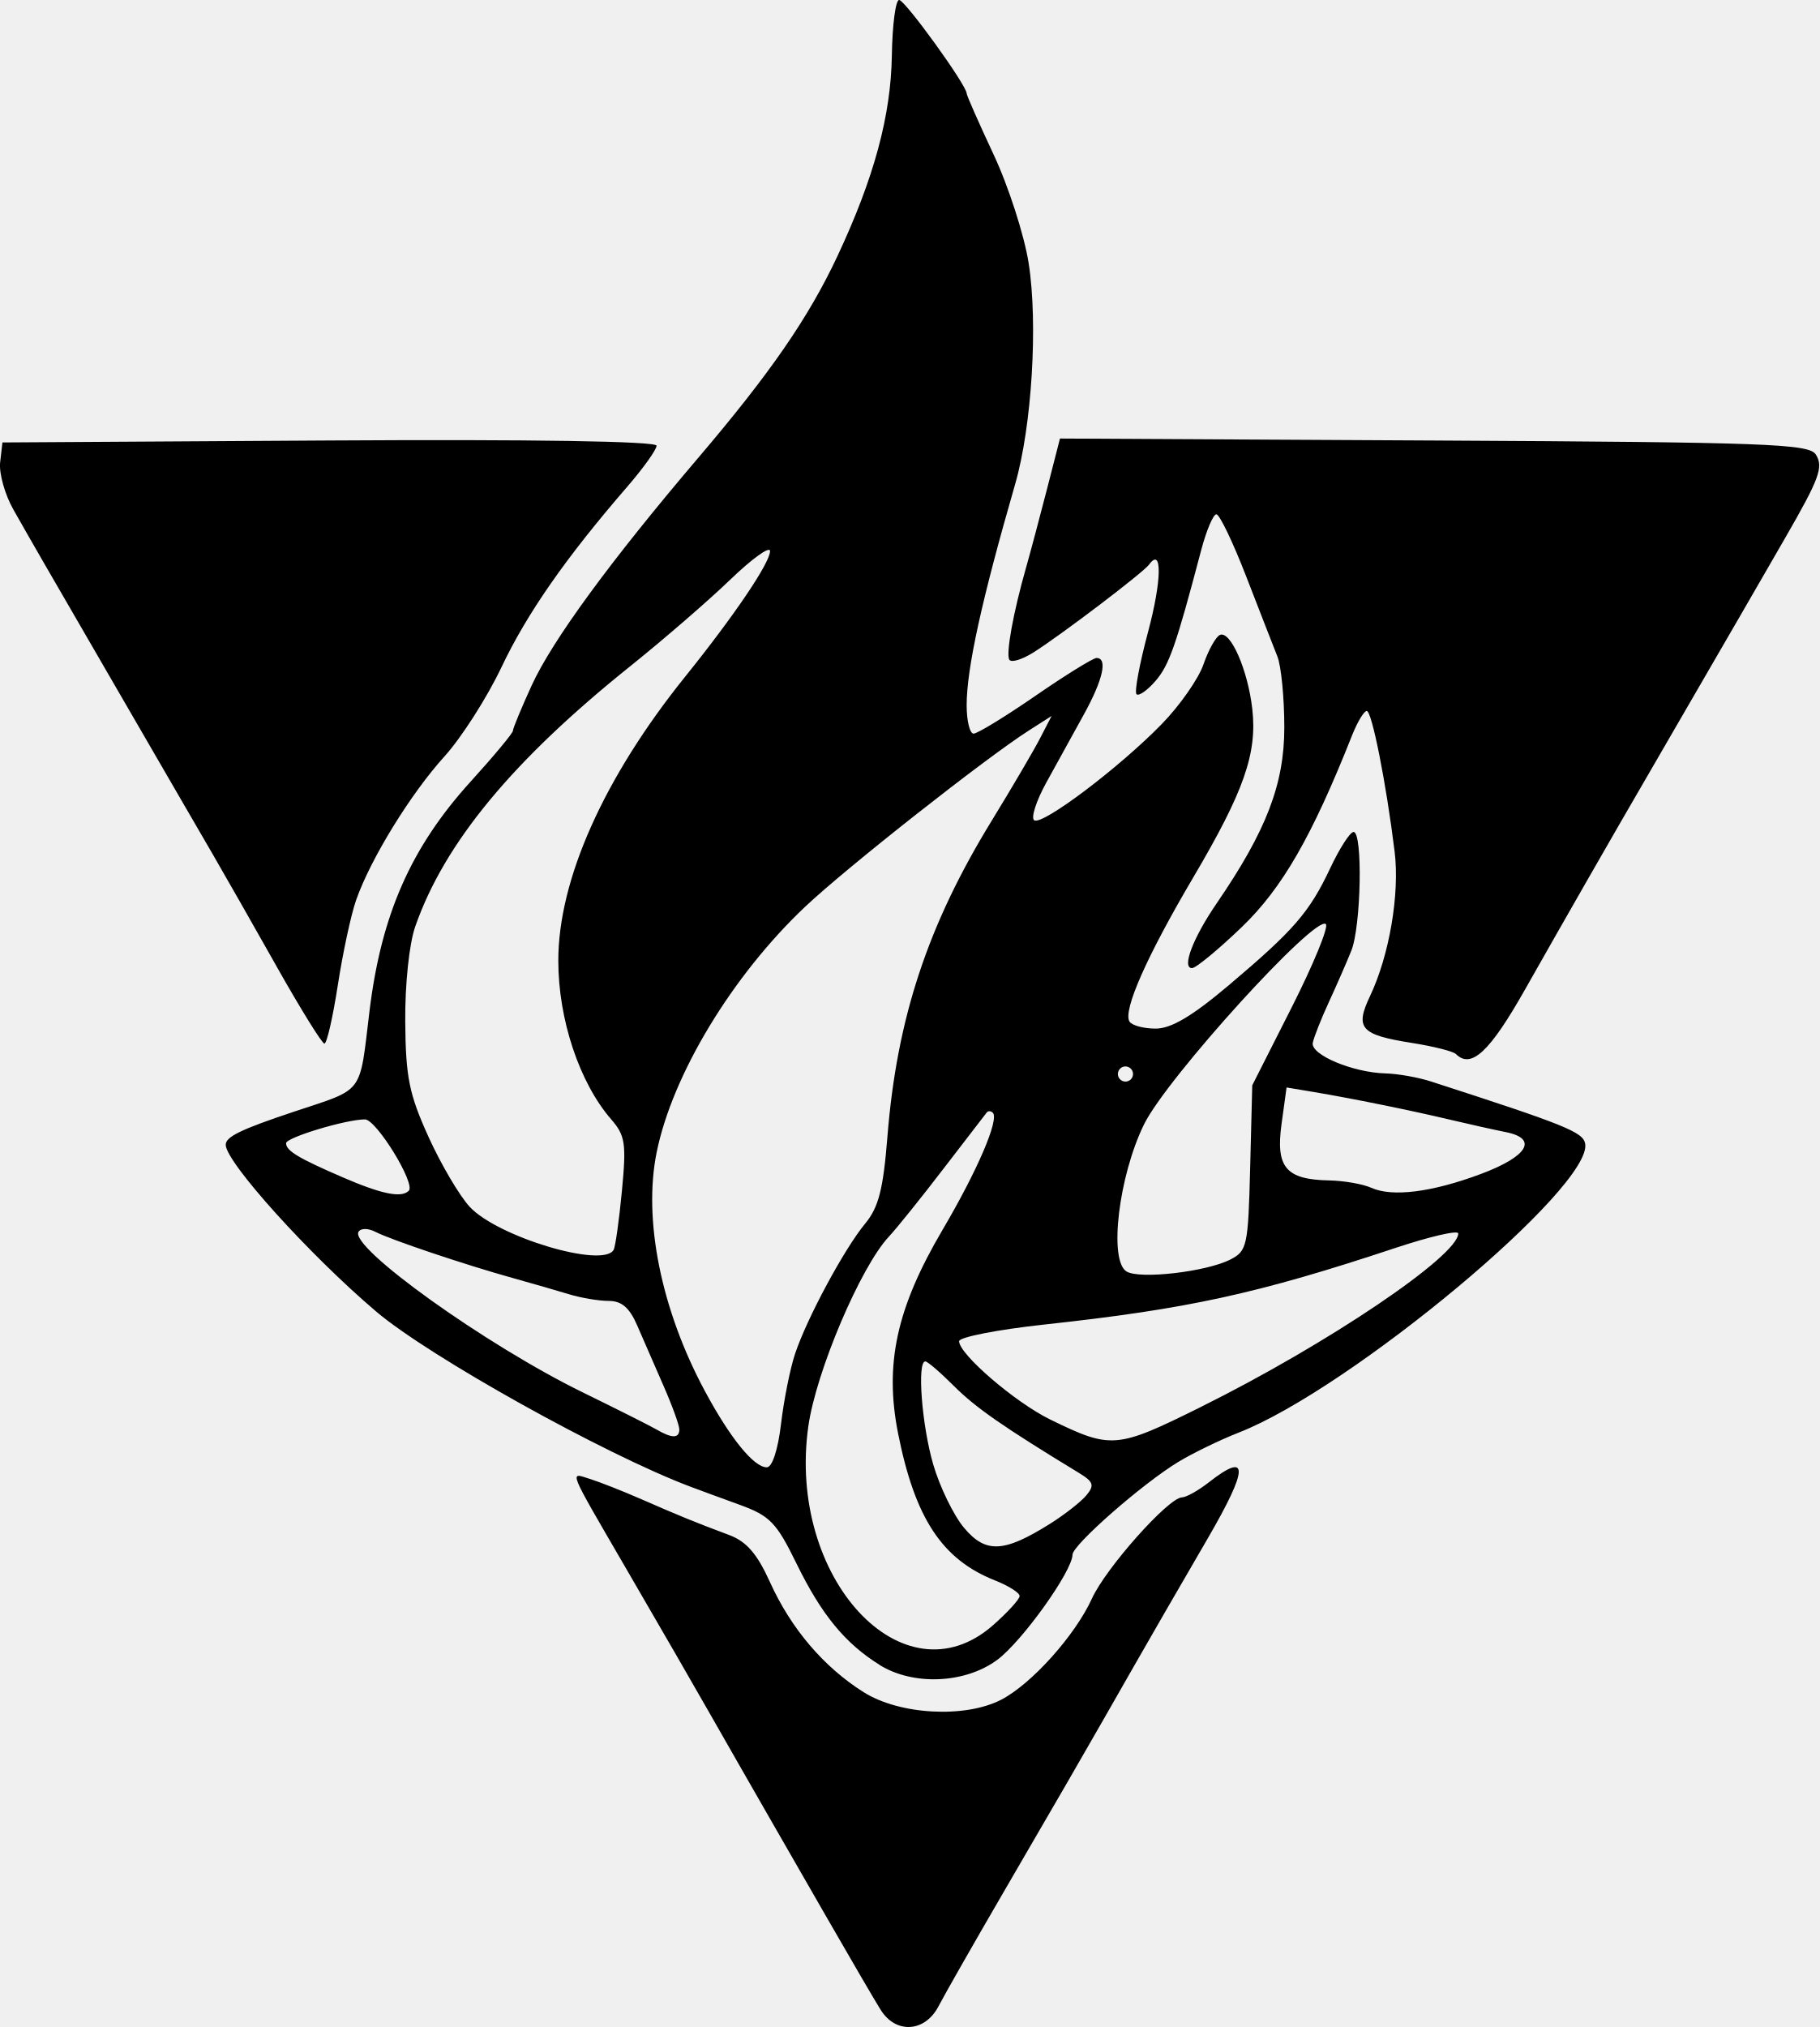
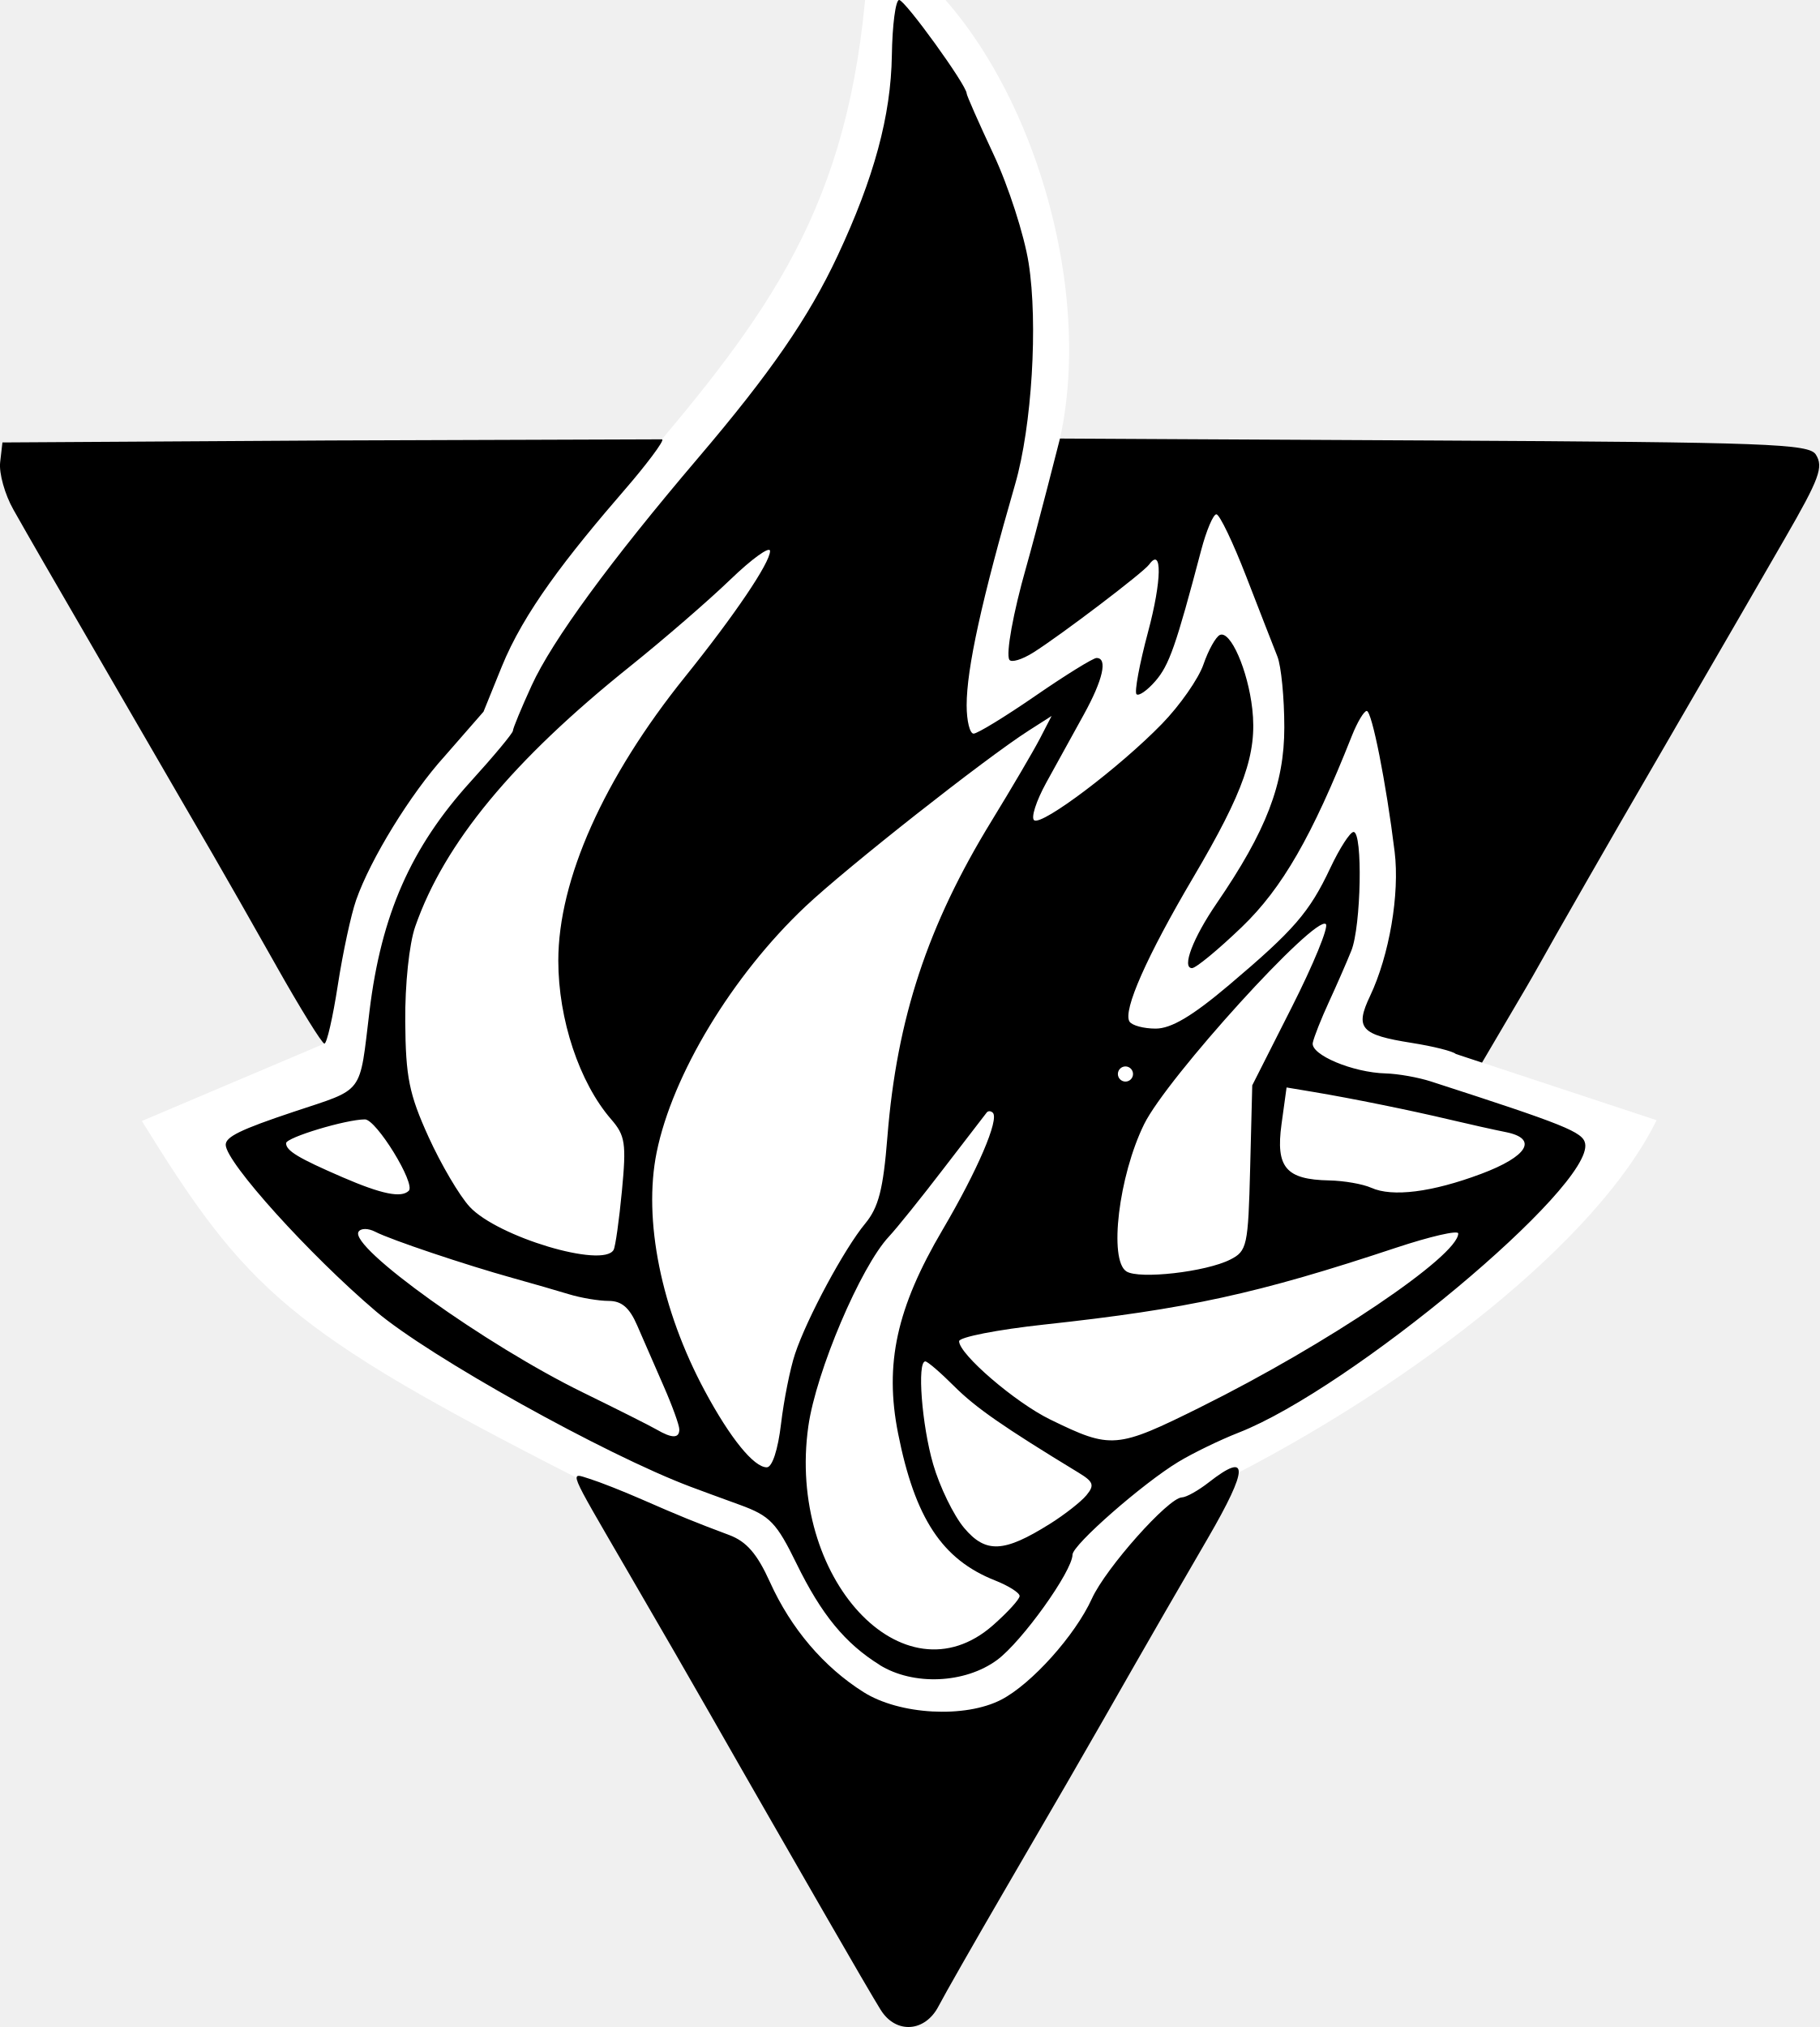
<svg xmlns="http://www.w3.org/2000/svg" width="63.649mm" height="70.909mm" viewBox="0 0 63.649 70.909" version="1.1" id="svg1" xml:space="preserve">
  <defs id="defs1" />
+   <g id="layer8" style="fill:#ffffff">
+     <path id="path2" style="fill:#ffffff;stroke-width:0.265" d="M 30.41,-2.209 C 30.091,6.271 27.523,10.17 23.153,15.376 l -9.052,0.022 -5.553,16.412 2.804,4.697 -6.389,2.708 c 3.646,5.891 5.087,7.325 15.212,12.481 l 10.95,11.072 4.938,-2.209 7.276,-9.049 c 6.065,-3.146 12.517,-8.039 14.619,-12.322 l -6.116,-2.02 1.527,-2.576 -9.739,-19.219 -6.544,-0.034 C 38.423,9.296 35.44,0.554 30.41,-2.209 Z" />
+   </g>
  <g id="layer1" transform="translate(-71.46779,-103.877)">
-     <path style="fill:#000000" d="m 102.282,174.19 c -0.205,-0.327 -1.056,-1.786 -1.892,-3.241 -0.836,-1.455 -1.742,-3.033 -2.015,-3.506 -0.272,-0.473 -0.733,-1.277 -1.024,-1.786 -0.291,-0.509 -0.767,-1.343 -1.058,-1.852 -0.834,-1.459 -1.419,-2.473 -2.902,-5.026 -2.094,-3.606 -2.006,-3.39 -1.288,-3.167 0.34,0.106 1.154,0.426 1.809,0.713 1.33,0.582 1.874,0.804 3.069,1.251 0.606,0.227 0.977,0.656 1.425,1.646 0.734,1.623 1.876,2.967 3.274,3.849 1.26,0.796 3.551,0.921 4.82,0.264 1.06,-0.549 2.586,-2.251 3.171,-3.537 0.485,-1.067 2.676,-3.529 3.149,-3.539 0.151,-0.003 0.572,-0.239 0.936,-0.523 1.413,-1.106 1.403,-0.514 -0.033,1.958 -1.254,2.159 -1.867,3.219 -2.613,4.524 -0.291,0.509 -0.767,1.343 -1.058,1.852 -0.808,1.413 -1.356,2.361 -3.446,5.953 -1.058,1.819 -2.094,3.635 -2.301,4.035 -0.473,0.913 -1.492,0.979 -2.022,0.132 z m -0.036,-12.07 c -1.209,-0.751 -2.038,-1.76 -2.91,-3.544 -0.702,-1.436 -0.931,-1.673 -1.984,-2.056 -0.655,-0.238 -1.429,-0.522 -1.72,-0.632 -2.995,-1.126 -9.149,-4.555 -11.006,-6.133 -2.333,-1.982 -5.251,-5.215 -5.261,-5.828 -0.004,-0.282 0.524,-0.539 2.376,-1.157 2.501,-0.834 2.293,-0.557 2.655,-3.527 0.411,-3.37 1.45,-5.725 3.538,-8.024 0.814,-0.896 1.479,-1.696 1.479,-1.778 0,-0.082 0.294,-0.793 0.654,-1.58 0.723,-1.581 2.749,-4.349 5.838,-7.978 2.517,-2.957 3.855,-4.897 4.867,-7.057 1.278,-2.728 1.867,-4.905 1.899,-7.009 0.016,-1.068 0.131,-1.941 0.255,-1.941 0.206,0 2.362,2.984 2.362,3.269 0,0.068 0.425,1.031 0.945,2.142 0.52,1.11 1.07,2.817 1.224,3.794 0.332,2.115 0.113,5.707 -0.471,7.729 -1.173,4.062 -1.698,6.455 -1.698,7.739 0,0.546 0.11,0.992 0.243,0.992 0.134,0 1.108,-0.595 2.164,-1.323 1.056,-0.728 2.018,-1.323 2.138,-1.323 0.397,0 0.226,0.76 -0.444,1.975 -0.364,0.66 -0.954,1.732 -1.313,2.381 -0.358,0.65 -0.548,1.245 -0.423,1.323 0.293,0.181 2.984,-1.851 4.465,-3.372 0.629,-0.645 1.283,-1.582 1.455,-2.082 0.172,-0.5 0.43,-0.963 0.573,-1.03 0.37,-0.171 0.982,1.225 1.136,2.592 0.175,1.551 -0.293,2.884 -2.064,5.886 -1.627,2.757 -2.47,4.662 -2.233,5.045 0.084,0.136 0.496,0.247 0.916,0.247 0.544,0 1.28,-0.437 2.563,-1.521 2.282,-1.929 2.818,-2.548 3.549,-4.101 0.326,-0.691 0.691,-1.257 0.812,-1.257 0.327,0 0.265,3.302 -0.079,4.155 -0.164,0.407 -0.517,1.216 -0.786,1.798 -0.268,0.582 -0.521,1.221 -0.562,1.421 -0.086,0.418 1.4,1.043 2.553,1.073 0.426,0.011 1.141,0.138 1.587,0.283 4.684,1.514 5.312,1.767 5.389,2.169 0.288,1.497 -8.195,8.575 -12.117,10.111 -0.655,0.256 -1.607,0.718 -2.117,1.027 -1.252,0.758 -3.697,2.901 -3.701,3.244 -0.007,0.582 -1.769,3.042 -2.637,3.683 -1.125,0.83 -2.935,0.907 -4.113,0.176 z m 3.96,-1.385 c 0.514,-0.452 0.935,-0.913 0.935,-1.026 0,-0.113 -0.387,-0.358 -0.86,-0.545 -1.851,-0.731 -2.802,-2.173 -3.392,-5.143 -0.482,-2.427 -0.054,-4.388 1.556,-7.122 1.22,-2.073 1.99,-3.865 1.758,-4.096 -0.066,-0.066 -0.161,-0.071 -0.211,-0.01 -0.05,0.061 -0.729,0.944 -1.51,1.962 -0.78,1.019 -1.642,2.09 -1.914,2.381 -0.991,1.058 -2.548,4.723 -2.819,6.635 -0.753,5.309 3.328,9.711 6.457,6.964 z m 1.997,-3.551 c 0.511,-0.321 1.085,-0.77 1.274,-0.998 0.292,-0.352 0.251,-0.472 -0.268,-0.788 -2.644,-1.608 -3.609,-2.279 -4.361,-3.031 -0.476,-0.476 -0.928,-0.865 -1.006,-0.865 -0.294,0 -0.124,2.226 0.275,3.6 0.229,0.788 0.716,1.788 1.081,2.223 0.757,0.9 1.391,0.871 3.004,-0.141 z m -9.409,-3.499 c 0.099,-0.837 0.32,-1.938 0.49,-2.447 0.417,-1.25 1.721,-3.672 2.452,-4.555 0.472,-0.57 0.633,-1.2 0.78,-3.043 0.33,-4.133 1.406,-7.395 3.642,-11.042 0.709,-1.157 1.472,-2.457 1.696,-2.889 l 0.406,-0.786 -0.795,0.508 c -1.524,0.974 -6.378,4.797 -7.824,6.162 -2.551,2.409 -4.647,5.873 -5.199,8.596 -0.478,2.355 0.157,5.5 1.684,8.344 0.888,1.654 1.716,2.674 2.169,2.674 0.191,0 0.391,-0.611 0.499,-1.521 z m 14.697,-0.594 c 4.406,-2.186 8.996,-5.28 8.996,-6.065 0,-0.123 -0.982,0.104 -2.183,0.502 -4.845,1.609 -7.271,2.139 -12.303,2.685 -1.637,0.178 -2.977,0.44 -2.977,0.583 0,0.454 1.963,2.141 3.186,2.738 2.141,1.044 2.314,1.03 5.281,-0.442 z m -18.256,0.79 c 0,-0.147 -0.248,-0.832 -0.551,-1.521 -0.303,-0.69 -0.718,-1.641 -0.922,-2.114 -0.269,-0.623 -0.543,-0.86 -0.997,-0.86 -0.344,0 -0.971,-0.105 -1.393,-0.234 -0.422,-0.129 -1.303,-0.383 -1.958,-0.565 -1.665,-0.463 -4.279,-1.341 -4.813,-1.618 -0.252,-0.13 -0.509,-0.131 -0.589,-0.002 -0.331,0.535 4.455,3.962 7.849,5.621 1.201,0.587 2.362,1.171 2.58,1.298 0.541,0.315 0.794,0.313 0.794,-0.006 z m 19.276,-5.941 c 0.589,-0.3 0.627,-0.473 0.696,-3.206 l 0.073,-2.889 1.381,-2.73 c 0.76,-1.501 1.297,-2.811 1.195,-2.91 -0.359,-0.349 -5.562,5.378 -6.359,6.999 -0.889,1.808 -1.243,4.754 -0.619,5.15 0.447,0.284 2.785,0.017 3.632,-0.414 z m -21.575,-0.34 c 0.063,-0.109 0.193,-1.038 0.291,-2.064 0.158,-1.661 0.117,-1.935 -0.378,-2.505 -1.11,-1.28 -1.848,-3.494 -1.848,-5.547 0,-2.832 1.593,-6.399 4.435,-9.931 1.733,-2.154 2.973,-3.989 2.973,-4.399 0,-0.187 -0.625,0.262 -1.389,0.998 -0.764,0.736 -2.342,2.101 -3.506,3.034 -4.117,3.299 -6.5,6.184 -7.518,9.102 -0.212,0.607 -0.361,2.022 -0.35,3.33 0.015,1.938 0.135,2.532 0.812,4.025 0.437,0.963 1.086,2.066 1.443,2.451 0.977,1.053 4.662,2.157 5.034,1.508 z m -7.166,-2.067 c 0.247,-0.247 -1.136,-2.497 -1.534,-2.497 -0.661,0 -2.759,0.633 -2.759,0.833 0,0.264 0.428,0.522 1.983,1.194 1.363,0.589 2.051,0.729 2.31,0.47 z m 37.51,-0.588 c 1.641,-0.613 2.013,-1.237 0.873,-1.464 -0.407,-0.081 -1.277,-0.275 -1.931,-0.43 -1.406,-0.334 -3.457,-0.75 -4.789,-0.973 l -0.952,-0.159 -0.177,1.286 c -0.207,1.511 0.154,1.936 1.668,1.966 0.518,0.01 1.18,0.126 1.471,0.257 0.736,0.332 2.123,0.158 3.836,-0.483 z m -12.171,-3.497 c 0,-0.146 -0.119,-0.265 -0.265,-0.265 -0.146,0 -0.265,0.119 -0.265,0.265 0,0.146 0.119,0.265 0.265,0.265 0.146,0 0.265,-0.119 0.265,-0.265 z m 11.294,-0.7 c -0.094,-0.094 -0.788,-0.269 -1.543,-0.388 -1.789,-0.283 -1.994,-0.512 -1.459,-1.638 0.676,-1.425 1.042,-3.573 0.861,-5.048 -0.295,-2.398 -0.796,-4.926 -0.976,-4.926 -0.096,0 -0.328,0.387 -0.516,0.86 -1.398,3.527 -2.442,5.342 -3.857,6.701 -0.821,0.789 -1.605,1.435 -1.74,1.435 -0.369,0 0.031,-1.053 0.863,-2.267 1.737,-2.537 2.366,-4.171 2.366,-6.154 0,-1.03 -0.109,-2.147 -0.242,-2.481 -0.133,-0.334 -0.623,-1.59 -1.088,-2.791 -0.465,-1.201 -0.936,-2.183 -1.047,-2.183 -0.11,0 -0.35,0.566 -0.532,1.257 -0.881,3.341 -1.119,4.022 -1.602,4.578 -0.286,0.33 -0.584,0.536 -0.661,0.459 -0.077,-0.077 0.104,-1.056 0.404,-2.175 0.483,-1.803 0.502,-2.998 0.038,-2.361 -0.206,0.282 -3.088,2.471 -4.054,3.079 -0.393,0.247 -0.769,0.36 -0.836,0.251 -0.127,-0.206 0.135,-1.646 0.588,-3.236 0.145,-0.509 0.471,-1.731 0.724,-2.714 l 0.459,-1.788 13.089,0.069 c 11.657,0.061 13.119,0.115 13.356,0.491 0.276,0.437 0.129,0.835 -1.092,2.951 -1.319,2.287 -1.653,2.864 -3.483,6.019 -2.234,3.852 -2.721,4.695 -3.44,5.953 -0.291,0.509 -0.767,1.343 -1.058,1.852 -0.291,0.509 -0.781,1.373 -1.089,1.918 -1.243,2.202 -1.896,2.813 -2.433,2.276 z m -41.264,-3.075 c -0.84,-1.489 -1.839,-3.243 -2.22,-3.898 -0.381,-0.655 -0.9,-1.548 -1.152,-1.984 -0.252,-0.437 -1.322,-2.282 -2.377,-4.101 -2.447,-4.22 -2.793,-4.82 -3.454,-5.987 -0.299,-0.528 -0.507,-1.272 -0.463,-1.654 l 0.08,-0.694 11.443,-0.069 c 7.098,-0.043 11.443,0.026 11.443,0.182 0,0.138 -0.464,0.787 -1.031,1.442 -2.142,2.475 -3.505,4.431 -4.392,6.301 -0.504,1.063 -1.402,2.469 -1.995,3.124 -1.187,1.31 -2.588,3.587 -3.093,5.027 -0.179,0.509 -0.467,1.849 -0.641,2.977 -0.174,1.128 -0.385,2.049 -0.469,2.046 -0.084,-0.002 -0.84,-1.223 -1.68,-2.712 z" id="path1" />
+     <path style="display:inline;fill:#000000" d="m 102.282,174.19 c -0.205,-0.327 -1.056,-1.786 -1.892,-3.241 -0.836,-1.455 -1.742,-3.033 -2.015,-3.506 -0.272,-0.473 -0.733,-1.277 -1.024,-1.786 -0.291,-0.509 -0.767,-1.343 -1.058,-1.852 -0.834,-1.459 -1.419,-2.473 -2.902,-5.026 -2.094,-3.606 -2.006,-3.39 -1.288,-3.167 0.34,0.106 1.154,0.426 1.809,0.713 1.33,0.582 1.874,0.804 3.069,1.251 0.606,0.227 0.977,0.656 1.425,1.646 0.734,1.623 1.876,2.967 3.274,3.849 1.26,0.796 3.551,0.921 4.82,0.264 1.06,-0.549 2.586,-2.251 3.171,-3.537 0.485,-1.067 2.676,-3.529 3.149,-3.539 0.151,-0.003 0.572,-0.239 0.936,-0.523 1.413,-1.106 1.403,-0.514 -0.033,1.958 -1.254,2.159 -1.867,3.219 -2.613,4.524 l -1.058,1.852 c -0.808,1.413 -1.356,2.361 -3.446,5.953 -1.058,1.819 -2.094,3.635 -2.301,4.035 -0.473,0.913 -1.492,0.979 -2.022,0.132 z m -0.036,-12.07 c -1.209,-0.751 -2.038,-1.76 -2.91,-3.544 -0.702,-1.436 -0.931,-1.673 -1.984,-2.056 -0.655,-0.238 -1.429,-0.522 -1.72,-0.632 -2.995,-1.126 -9.149,-4.555 -11.006,-6.133 -2.333,-1.982 -5.251,-5.215 -5.261,-5.828 -0.004,-0.282 0.524,-0.539 2.376,-1.157 2.501,-0.834 2.293,-0.557 2.655,-3.527 0.411,-3.37 1.45,-5.725 3.538,-8.024 0.814,-0.896 1.479,-1.696 1.479,-1.778 0,-0.082 0.294,-0.793 0.654,-1.58 0.723,-1.581 2.749,-4.349 5.838,-7.978 2.517,-2.957 3.855,-4.897 4.867,-7.057 1.278,-2.728 1.867,-4.905 1.899,-7.009 0.016,-1.068 0.131,-1.941 0.255,-1.941 0.206,0 2.362,2.984 2.362,3.269 0,0.068 0.425,1.031 0.945,2.142 0.52,1.11 1.07,2.817 1.224,3.794 0.332,2.115 0.113,5.707 -0.471,7.729 -1.173,4.062 -1.698,6.455 -1.698,7.739 0,0.546 0.11,0.992 0.243,0.992 0.134,0 1.108,-0.595 2.164,-1.323 1.056,-0.728 2.018,-1.323 2.138,-1.323 0.397,0 0.226,0.76 -0.444,1.975 -0.364,0.66 -0.954,1.732 -1.313,2.381 -0.358,0.65 -0.548,1.245 -0.423,1.323 0.293,0.181 2.984,-1.851 4.465,-3.372 0.629,-0.645 1.283,-1.582 1.455,-2.082 0.172,-0.5 0.43,-0.963 0.573,-1.03 0.37,-0.171 0.982,1.225 1.136,2.592 0.175,1.551 -0.293,2.884 -2.064,5.886 -1.627,2.757 -2.47,4.662 -2.233,5.045 0.084,0.136 0.496,0.247 0.916,0.247 0.544,0 1.28,-0.437 2.563,-1.521 2.282,-1.929 2.818,-2.548 3.549,-4.101 0.326,-0.691 0.691,-1.257 0.812,-1.257 0.327,0 0.265,3.302 -0.079,4.155 -0.164,0.407 -0.517,1.216 -0.786,1.798 -0.268,0.582 -0.521,1.221 -0.562,1.421 -0.086,0.418 1.4,1.043 2.553,1.073 0.426,0.011 1.141,0.138 1.587,0.283 4.684,1.514 5.312,1.767 5.389,2.169 0.288,1.497 -8.195,8.575 -12.117,10.111 -0.655,0.256 -1.607,0.718 -2.117,1.027 -1.252,0.758 -3.697,2.901 -3.701,3.244 -0.007,0.582 -1.769,3.042 -2.637,3.683 -1.125,0.83 -2.935,0.907 -4.113,0.176 z m 3.96,-1.385 c 0.514,-0.452 0.935,-0.913 0.935,-1.026 0,-0.113 -0.387,-0.358 -0.86,-0.545 -1.851,-0.731 -2.802,-2.173 -3.392,-5.143 -0.482,-2.427 -0.054,-4.388 1.556,-7.122 1.22,-2.073 1.99,-3.865 1.758,-4.096 -0.066,-0.066 -0.161,-0.071 -0.211,-0.01 -0.05,0.061 -0.729,0.944 -1.51,1.962 -0.78,1.019 -1.642,2.09 -1.914,2.381 -0.991,1.058 -2.548,4.723 -2.819,6.635 -0.753,5.309 3.328,9.711 6.457,6.964 z m 1.997,-3.551 c 0.511,-0.321 1.085,-0.77 1.274,-0.998 0.292,-0.352 0.251,-0.472 -0.268,-0.788 -2.644,-1.608 -3.609,-2.279 -4.361,-3.031 -0.476,-0.476 -0.928,-0.865 -1.006,-0.865 -0.294,0 -0.124,2.226 0.275,3.6 0.229,0.788 0.716,1.788 1.081,2.223 0.757,0.9 1.391,0.871 3.004,-0.141 z m -9.409,-3.499 c 0.099,-0.837 0.32,-1.938 0.49,-2.447 0.417,-1.25 1.721,-3.672 2.452,-4.555 0.472,-0.57 0.633,-1.2 0.78,-3.043 0.33,-4.133 1.406,-7.395 3.642,-11.042 0.709,-1.157 1.472,-2.457 1.696,-2.889 l 0.406,-0.786 -0.795,0.508 c -1.524,0.974 -6.378,4.797 -7.824,6.162 -2.551,2.409 -4.647,5.873 -5.199,8.596 -0.478,2.355 0.157,5.5 1.684,8.344 0.888,1.654 1.716,2.674 2.169,2.674 0.191,0 0.391,-0.611 0.499,-1.521 z m 14.697,-0.594 c 4.406,-2.186 8.996,-5.28 8.996,-6.065 0,-0.123 -0.982,0.104 -2.183,0.502 -4.845,1.609 -7.271,2.139 -12.303,2.685 -1.637,0.178 -2.977,0.44 -2.977,0.583 0,0.454 1.963,2.141 3.186,2.738 2.141,1.044 2.314,1.03 5.281,-0.442 z m -18.256,0.79 c 0,-0.147 -0.248,-0.832 -0.551,-1.521 -0.303,-0.69 -0.718,-1.641 -0.922,-2.114 -0.269,-0.623 -0.543,-0.86 -0.997,-0.86 -0.344,0 -0.971,-0.105 -1.393,-0.234 -0.422,-0.129 -1.303,-0.383 -1.958,-0.565 -1.665,-0.463 -4.279,-1.341 -4.813,-1.618 -0.252,-0.13 -0.509,-0.131 -0.589,-0.002 -0.331,0.535 4.455,3.962 7.849,5.621 1.201,0.587 2.362,1.171 2.58,1.298 0.541,0.315 0.794,0.313 0.794,-0.006 z m 19.276,-5.941 c 0.589,-0.3 0.627,-0.473 0.696,-3.206 l 0.073,-2.889 1.381,-2.73 c 0.76,-1.501 1.297,-2.811 1.195,-2.91 -0.359,-0.349 -5.562,5.378 -6.359,6.999 -0.889,1.808 -1.243,4.754 -0.619,5.15 0.447,0.284 2.785,0.017 3.632,-0.414 z m -21.575,-0.34 c 0.063,-0.109 0.193,-1.038 0.291,-2.064 0.158,-1.661 0.117,-1.935 -0.378,-2.505 -1.11,-1.28 -1.848,-3.494 -1.848,-5.547 0,-2.832 1.593,-6.399 4.435,-9.931 1.733,-2.154 2.973,-3.989 2.973,-4.399 0,-0.187 -0.625,0.262 -1.389,0.998 -0.764,0.736 -2.342,2.101 -3.506,3.034 -4.117,3.299 -6.5,6.184 -7.518,9.102 -0.212,0.607 -0.361,2.022 -0.35,3.33 0.015,1.938 0.135,2.532 0.812,4.025 0.437,0.963 1.086,2.066 1.443,2.451 0.977,1.053 4.662,2.157 5.034,1.508 z m -7.166,-2.067 c 0.247,-0.247 -1.136,-2.497 -1.534,-2.497 -0.661,0 -2.759,0.633 -2.759,0.833 0,0.264 0.428,0.522 1.983,1.194 1.363,0.589 2.051,0.729 2.31,0.47 z m 37.51,-0.588 c 1.641,-0.613 2.013,-1.237 0.873,-1.464 -0.407,-0.081 -1.277,-0.275 -1.931,-0.43 -1.406,-0.334 -3.457,-0.75 -4.789,-0.973 l -0.952,-0.159 -0.177,1.286 c -0.207,1.511 0.154,1.936 1.668,1.966 0.518,0.01 1.18,0.126 1.471,0.257 0.736,0.332 2.123,0.158 3.836,-0.483 z m -12.171,-3.497 c 0,-0.146 -0.119,-0.265 -0.265,-0.265 -0.146,0 -0.265,0.119 -0.265,0.265 0,0.146 0.119,0.265 0.265,0.265 0.146,0 0.265,-0.119 0.265,-0.265 z m 11.294,-0.7 c -0.094,-0.094 -0.788,-0.269 -1.543,-0.388 -1.789,-0.283 -1.994,-0.512 -1.459,-1.638 0.676,-1.425 1.042,-3.573 0.861,-5.048 -0.295,-2.398 -0.796,-4.926 -0.976,-4.926 -0.096,0 -0.328,0.387 -0.516,0.86 -1.398,3.527 -2.442,5.342 -3.857,6.701 -0.821,0.789 -1.605,1.435 -1.74,1.435 -0.369,0 0.031,-1.053 0.863,-2.267 1.737,-2.537 2.366,-4.171 2.366,-6.154 0,-1.03 -0.109,-2.147 -0.242,-2.481 -0.133,-0.334 -0.623,-1.59 -1.088,-2.791 -0.465,-1.201 -0.936,-2.183 -1.047,-2.183 -0.11,0 -0.35,0.566 -0.532,1.257 -0.881,3.341 -1.119,4.022 -1.602,4.578 -0.286,0.33 -0.584,0.536 -0.661,0.459 -0.077,-0.077 0.104,-1.056 0.404,-2.175 0.483,-1.803 0.502,-2.998 0.038,-2.361 -0.206,0.282 -3.088,2.471 -4.054,3.079 -0.393,0.247 -0.769,0.36 -0.836,0.251 -0.127,-0.206 0.135,-1.646 0.588,-3.236 0.145,-0.509 0.471,-1.731 0.724,-2.714 l 0.459,-1.788 13.089,0.069 c 11.657,0.061 13.119,0.115 13.356,0.491 0.276,0.437 0.129,0.835 -1.092,2.951 -1.319,2.287 -1.653,2.864 -3.483,6.019 -2.234,3.852 -2.721,4.695 -3.44,5.953 l -1.058,1.852 c -0.291,0.509 -0.77,1.379 -1.089,1.918 l -1.517,2.579 -0.916,-0.303 z m -41.264,-3.075 c -0.84,-1.489 -1.839,-3.243 -2.22,-3.898 -0.381,-0.655 -0.9,-1.548 -1.152,-1.984 -0.252,-0.437 -1.322,-2.282 -2.377,-4.101 -2.447,-4.22 -2.793,-4.82 -3.454,-5.987 -0.299,-0.528 -0.507,-1.272 -0.463,-1.654 l 0.08,-0.694 11.443,-0.069 11.631,-0.04 c 0.138,-4.8e-4 -0.651,1.01 -1.218,1.665 -2.142,2.475 -3.615,4.382 -4.392,6.301 l -0.633,1.562 -1.363,1.561 c -1.187,1.31 -2.588,3.587 -3.093,5.027 -0.179,0.509 -0.467,1.849 -0.641,2.977 -0.174,1.128 -0.385,2.049 -0.469,2.046 -0.084,-0.002 -0.84,-1.223 -1.68,-2.712 z" id="path1" />
  </g>
</svg>
